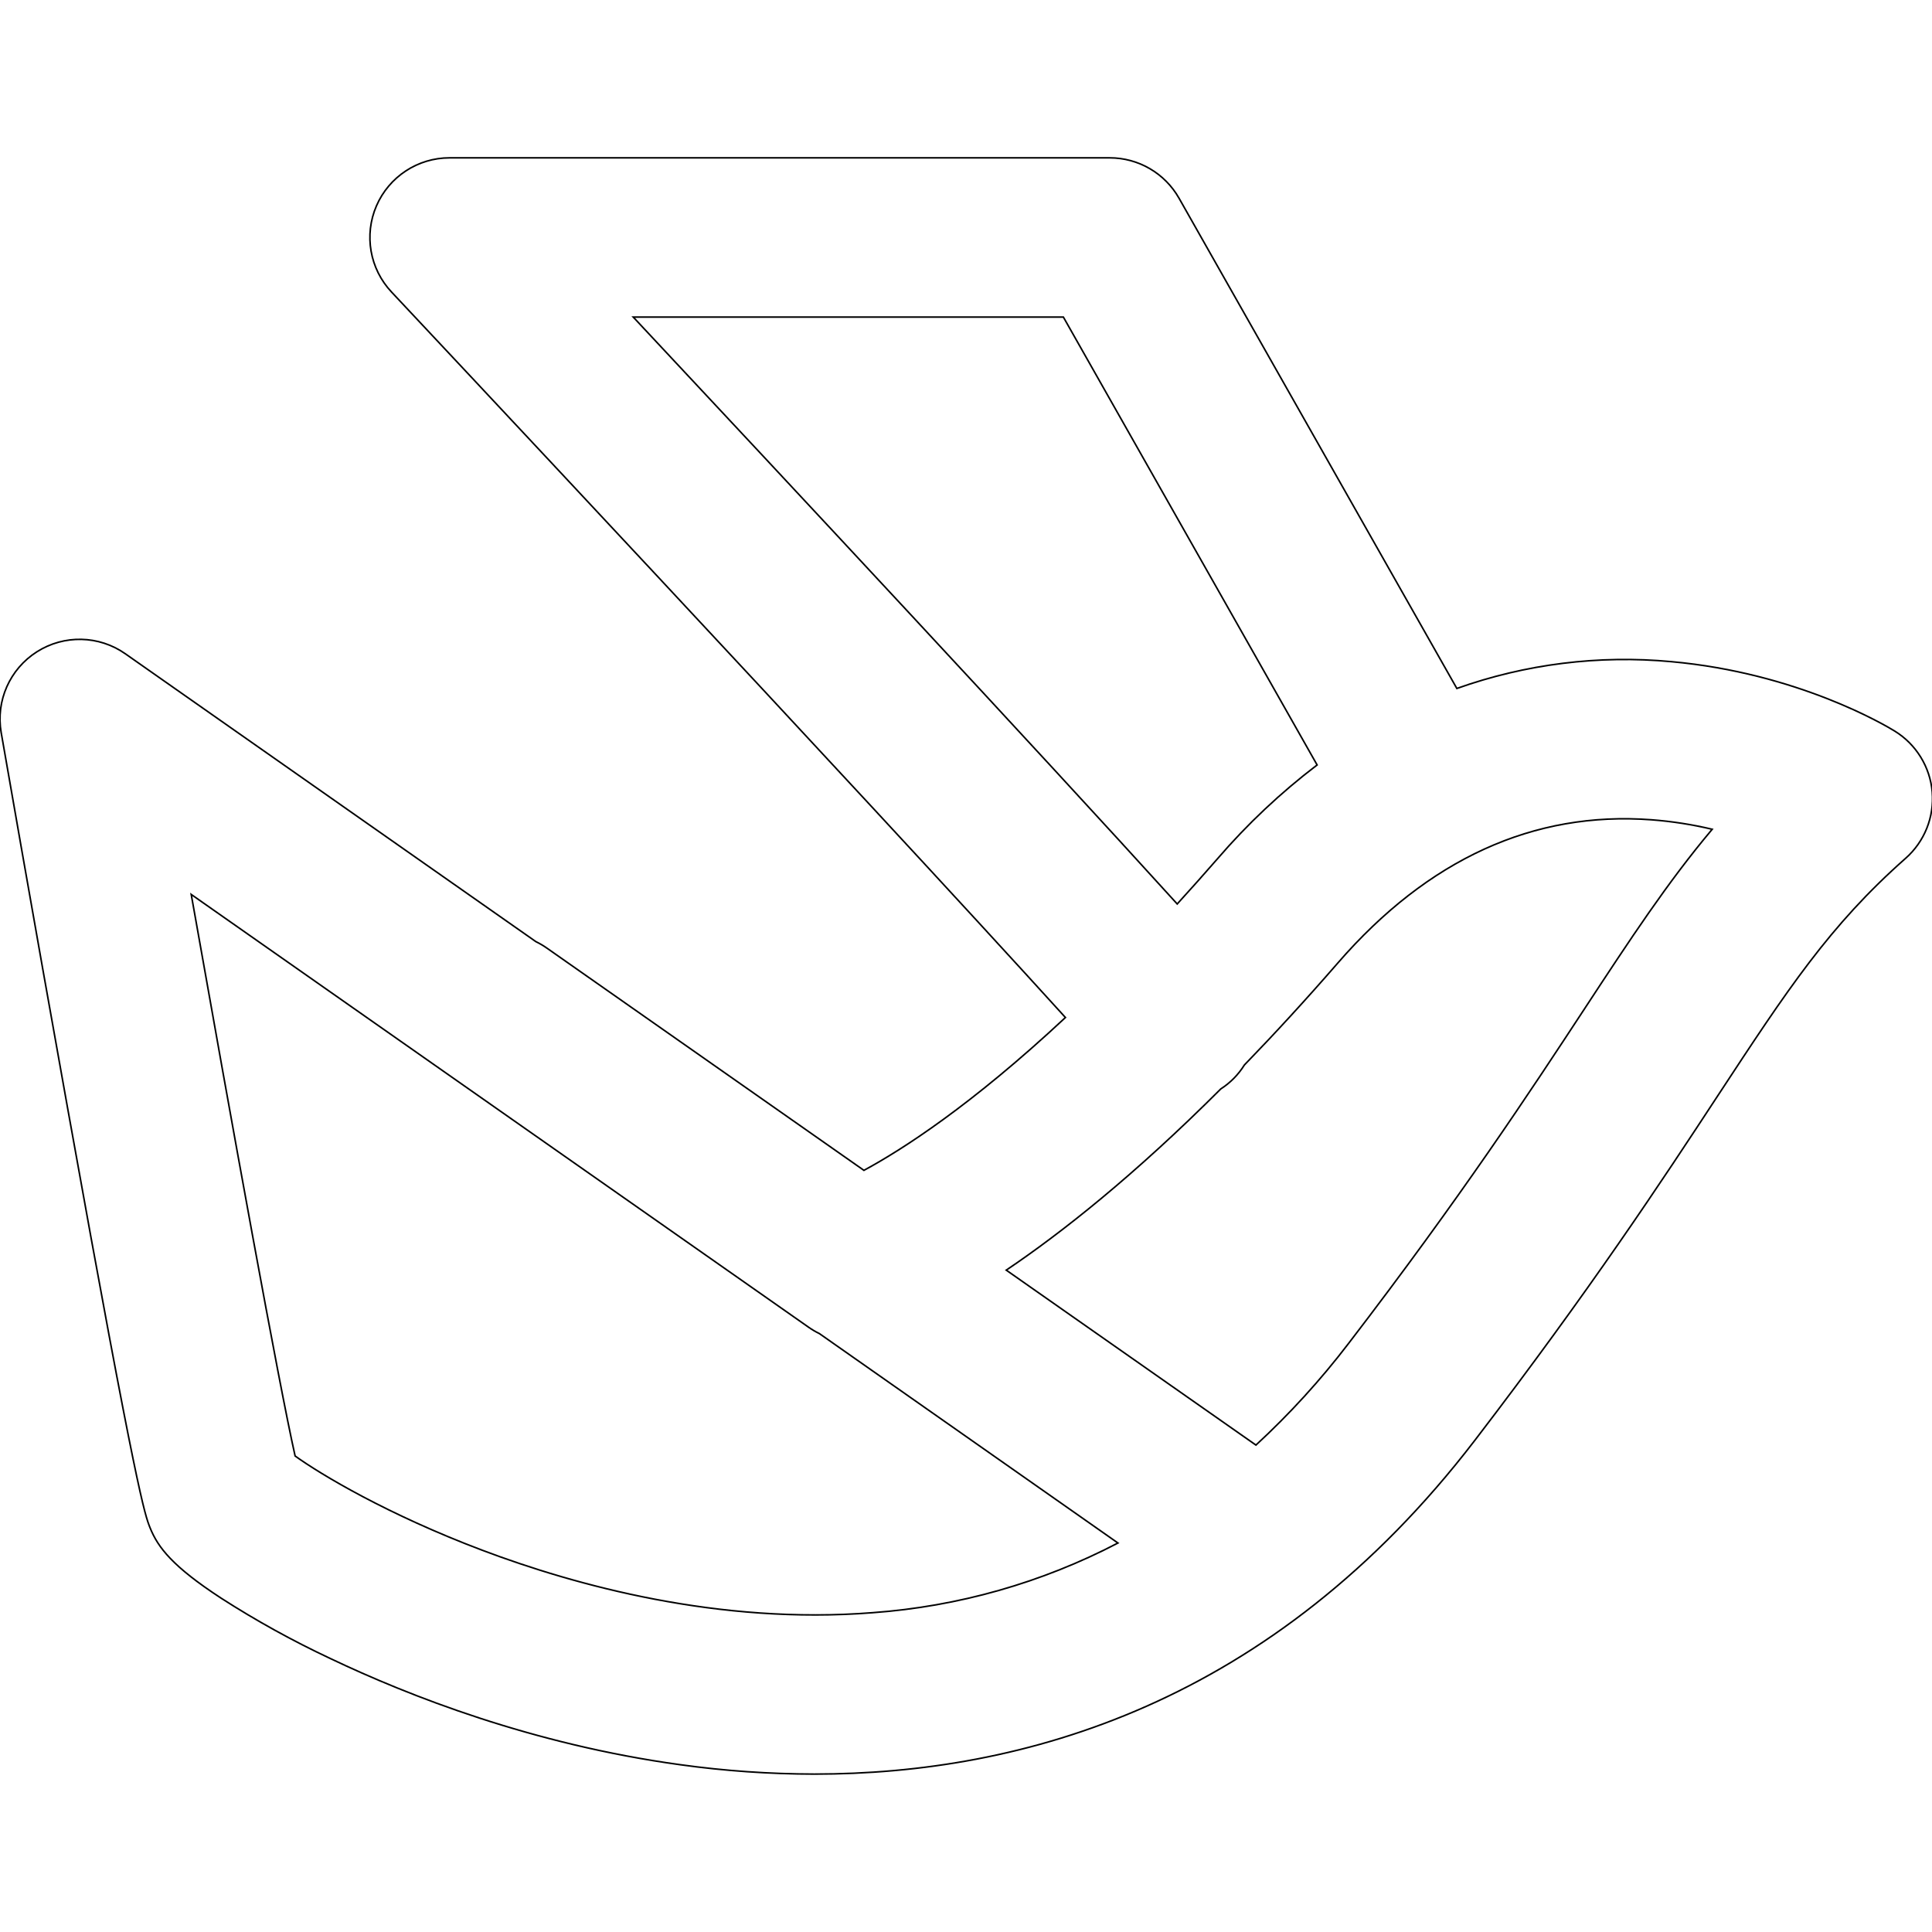
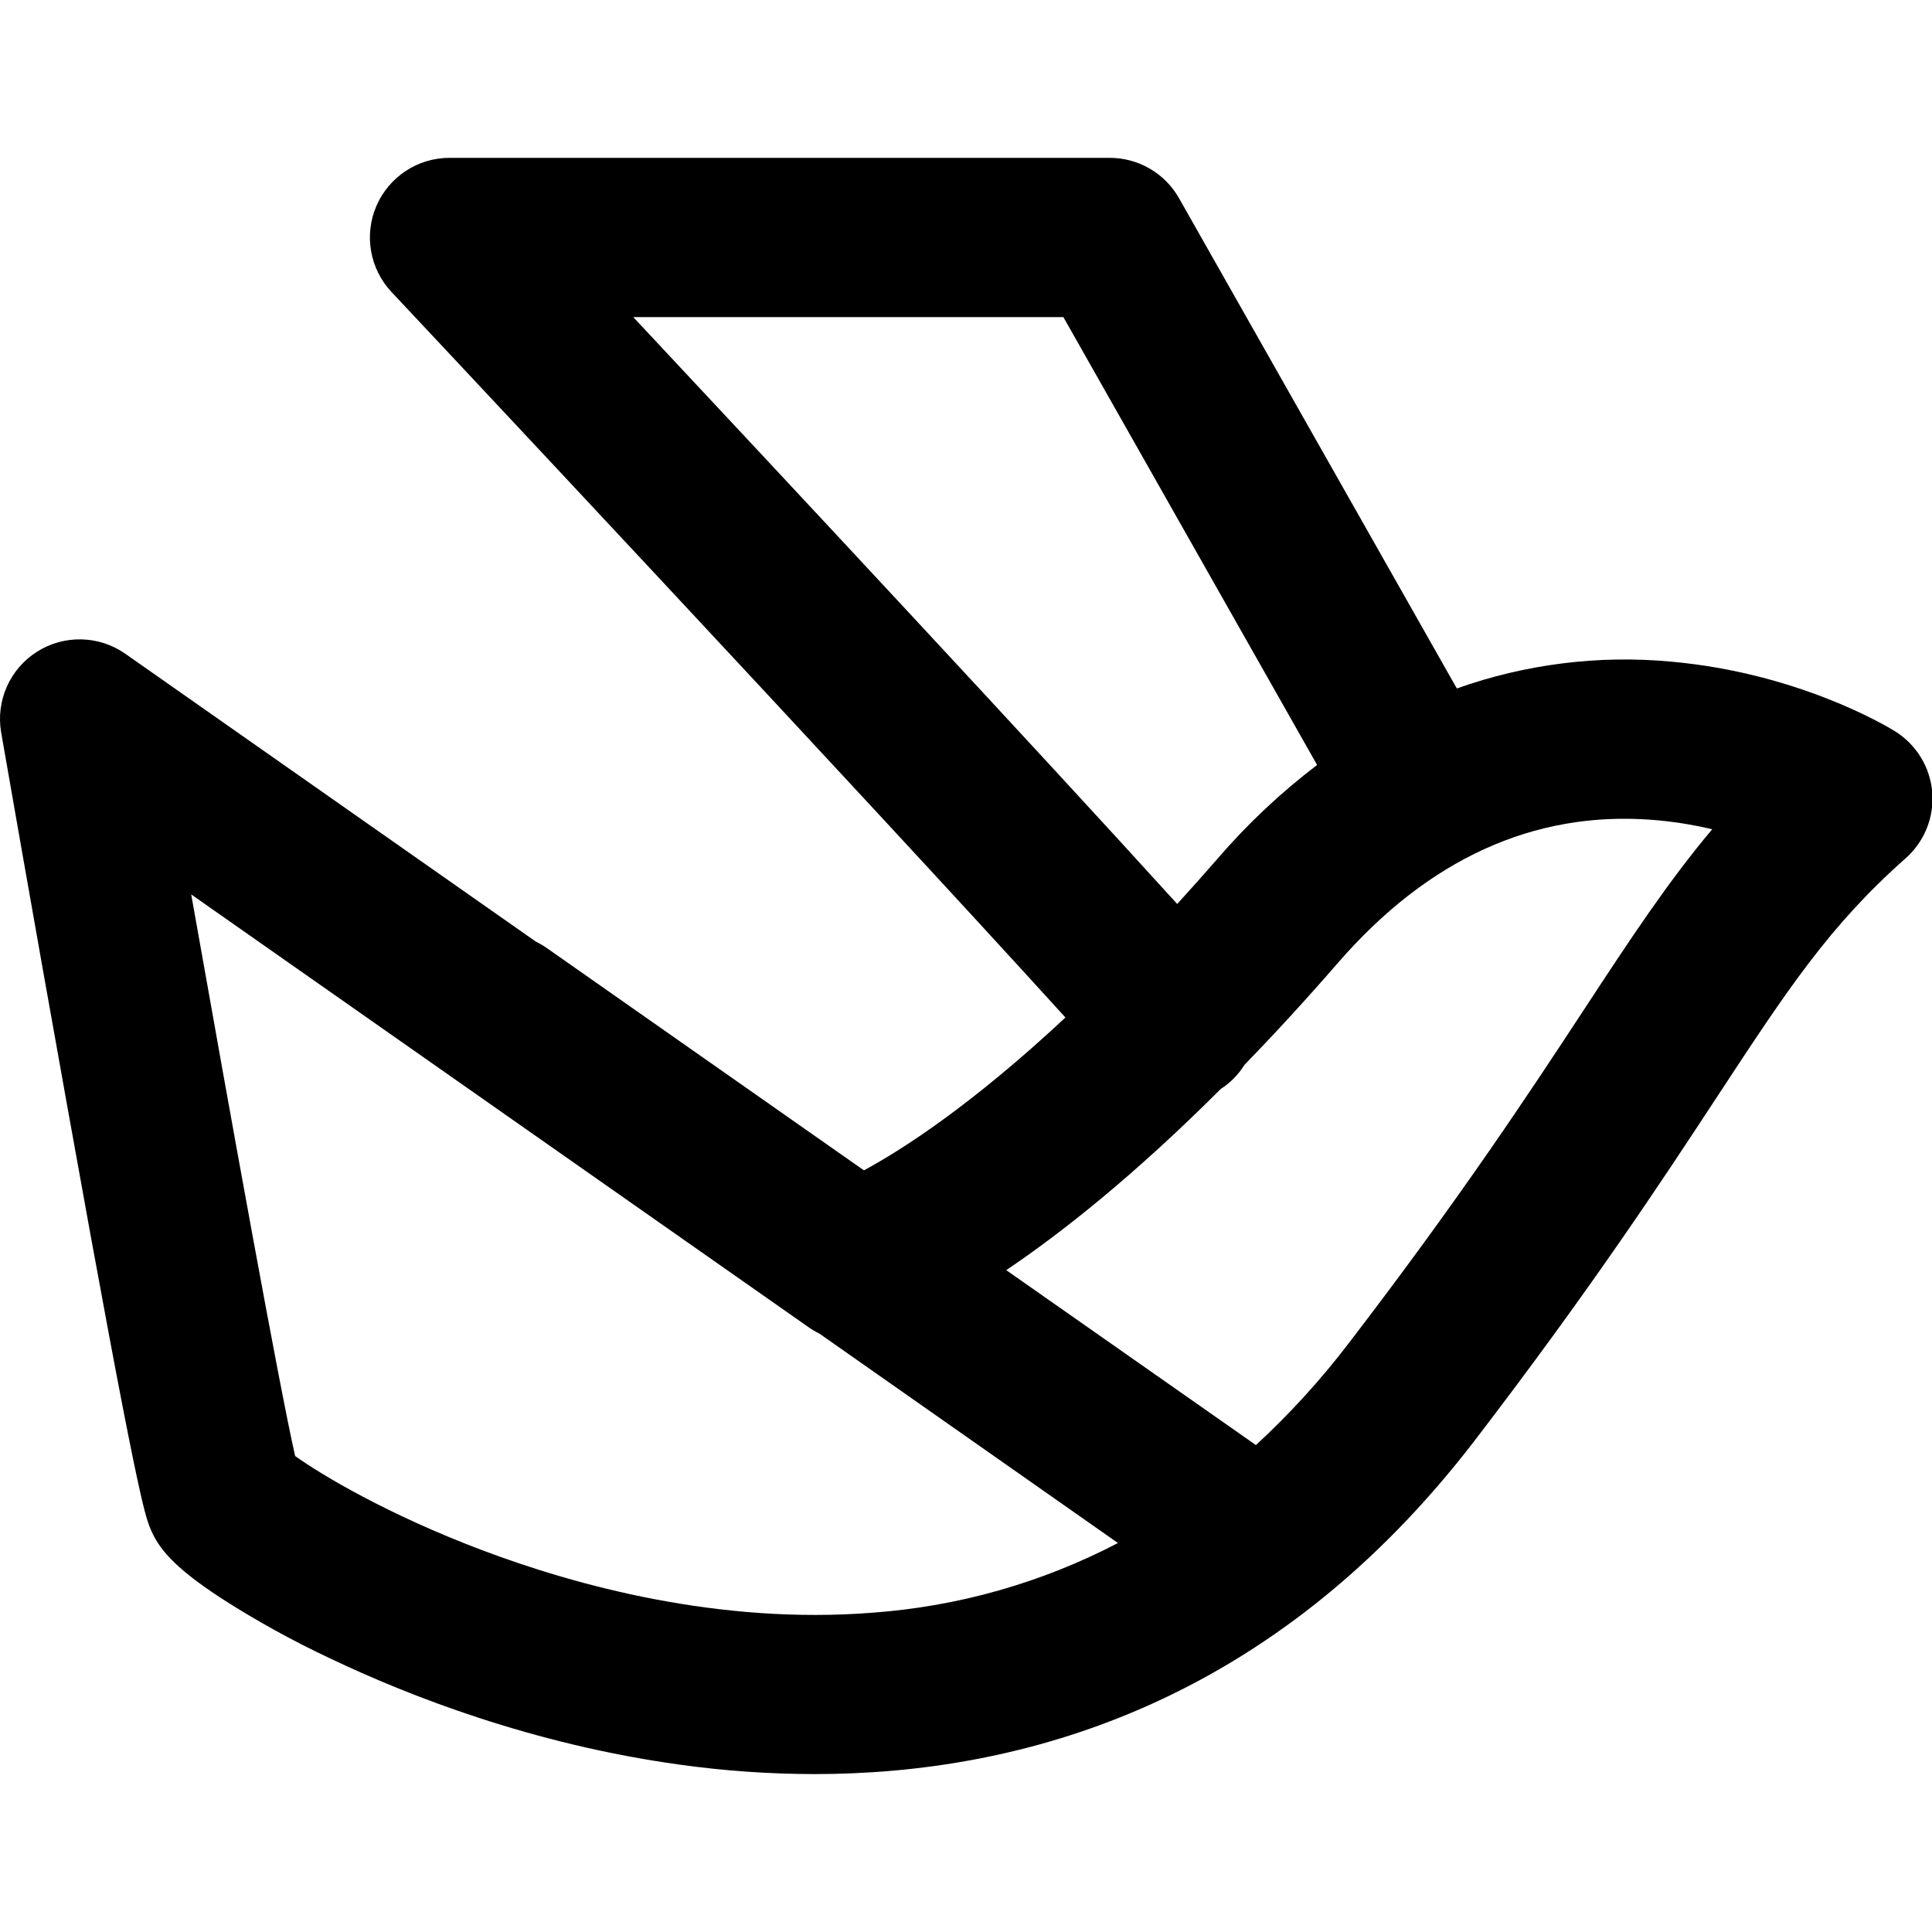
- <svg xmlns="http://www.w3.org/2000/svg" t="1728882866689" class="icon" fill="none" viewBox="0 0 1224 1024" version="1.1" p-id="4284" width="28" height="28" stroke="currentColor">
-   <path d="M1224.147 401.769a50.444 50.444 0 0 0-23.814-38.632c-6.095-3.741-61.752-36.782-141.475-43.95a317.253 317.253 0 0 0-135.885 16.983L746.964 25.58A50.444 50.444 0 0 0 703.077 0h-418.268A50.444 50.444 0 0 0 248.027 84.978c3.237 3.447 296.361 315.74 426.97 459.653-59.735 55.762-103.558 83.801-127.666 96.832l-200.895-140.824a50.045 50.045 0 0 0-6.978-4.099L79.417 314.205A50.444 50.444 0 0 0 0.744 364.124c0.21 1.177 20.619 118.607 42.037 237.635C86.815 847.298 91.776 859.656 95.054 867.875c5.065 12.611 14.335 24.55 44.896 44.538a595.916 595.916 0 0 0 69.361 38.338c49.52 23.604 128.213 54.438 221.598 67.259a623.009 623.009 0 0 0 85.062 5.948c131.492 0 290.055-44.139 418.373-211.404 73.565-96.055 118.25-163.944 154.087-218.592 44.034-67.07 70.622-107.552 118.839-150.177a50.444 50.444 0 0 0 16.878-42.016zM673.694 100.889L834.443 384.638a413.097 413.097 0 0 0-63.055 59.356c-8.744 10.047-17.256 19.568-25.58 28.711C656.248 373.961 497.033 203.333 401.189 100.889zM305.492 882.125c-59.861-22.595-102.066-47.859-118.523-59.693-10.299-45.61-39.935-209.638-65.83-355.78l391.238 274.27a48.132 48.132 0 0 0 6.726 3.951l189.166 132.69a398.3 398.3 0 0 1-155.411 44.139c-97.337 7.714-188.263-17.277-247.367-39.578z m698.655-343.442c-34.933 53.198-78.399 119.385-149.82 212.497a503.372 503.372 0 0 1-58.642 64.338l-158.185-110.831c35.311-23.814 81.152-60.071 135.906-114.803a48.343 48.343 0 0 0 14.944-15.154c18.791-19.379 38.569-40.86 59.272-64.695 57.086-65.746 124.009-96.244 198.541-90.674a247.64 247.64 0 0 1 38.59 6.011c-28.291 33.63-51.937 69.634-80.606 113.311z" p-id="4285" />
+ <svg xmlns="http://www.w3.org/2000/svg" t="1728884315234" class="icon" viewBox="0 0 1224 1024" version="1.1" p-id="4847" width="28" height="28" fill="currentColor">
+   <path d="M1224.147 401.769a50.444 50.444 0 0 0-23.814-38.632c-6.095-3.741-61.752-36.782-141.475-43.95a317.253 317.253 0 0 0-135.885 16.983L746.964 25.58A50.444 50.444 0 0 0 703.077 0h-418.268A50.444 50.444 0 0 0 248.027 84.978c3.237 3.447 296.361 315.74 426.97 459.653-59.735 55.762-103.558 83.801-127.666 96.832l-200.895-140.824a50.045 50.045 0 0 0-6.978-4.099L79.417 314.205A50.444 50.444 0 0 0 0.744 364.124c0.21 1.177 20.619 118.607 42.037 237.635C86.815 847.298 91.776 859.656 95.054 867.875c5.065 12.611 14.335 24.55 44.896 44.538a595.916 595.916 0 0 0 69.361 38.338c49.52 23.604 128.213 54.438 221.598 67.259a623.009 623.009 0 0 0 85.062 5.948c131.492 0 290.055-44.139 418.373-211.404 73.565-96.055 118.25-163.944 154.087-218.592 44.034-67.07 70.622-107.552 118.839-150.177a50.444 50.444 0 0 0 16.878-42.016zM673.694 100.889L834.443 384.638a413.097 413.097 0 0 0-63.055 59.356c-8.744 10.047-17.256 19.568-25.58 28.711C656.248 373.961 497.033 203.333 401.189 100.889zM305.492 882.125c-59.861-22.595-102.066-47.859-118.523-59.693-10.299-45.61-39.935-209.638-65.83-355.78l391.238 274.27a48.132 48.132 0 0 0 6.726 3.951l189.166 132.69a398.3 398.3 0 0 1-155.411 44.139c-97.337 7.714-188.263-17.277-247.367-39.578z m698.655-343.442c-34.933 53.198-78.399 119.385-149.82 212.497a503.372 503.372 0 0 1-58.642 64.338l-158.185-110.831c35.311-23.814 81.152-60.071 135.906-114.803a48.343 48.343 0 0 0 14.944-15.154c18.791-19.379 38.569-40.86 59.272-64.695 57.086-65.746 124.009-96.244 198.541-90.674a247.64 247.64 0 0 1 38.59 6.011c-28.291 33.63-51.937 69.634-80.606 113.311z" p-id="4848" />
</svg>
